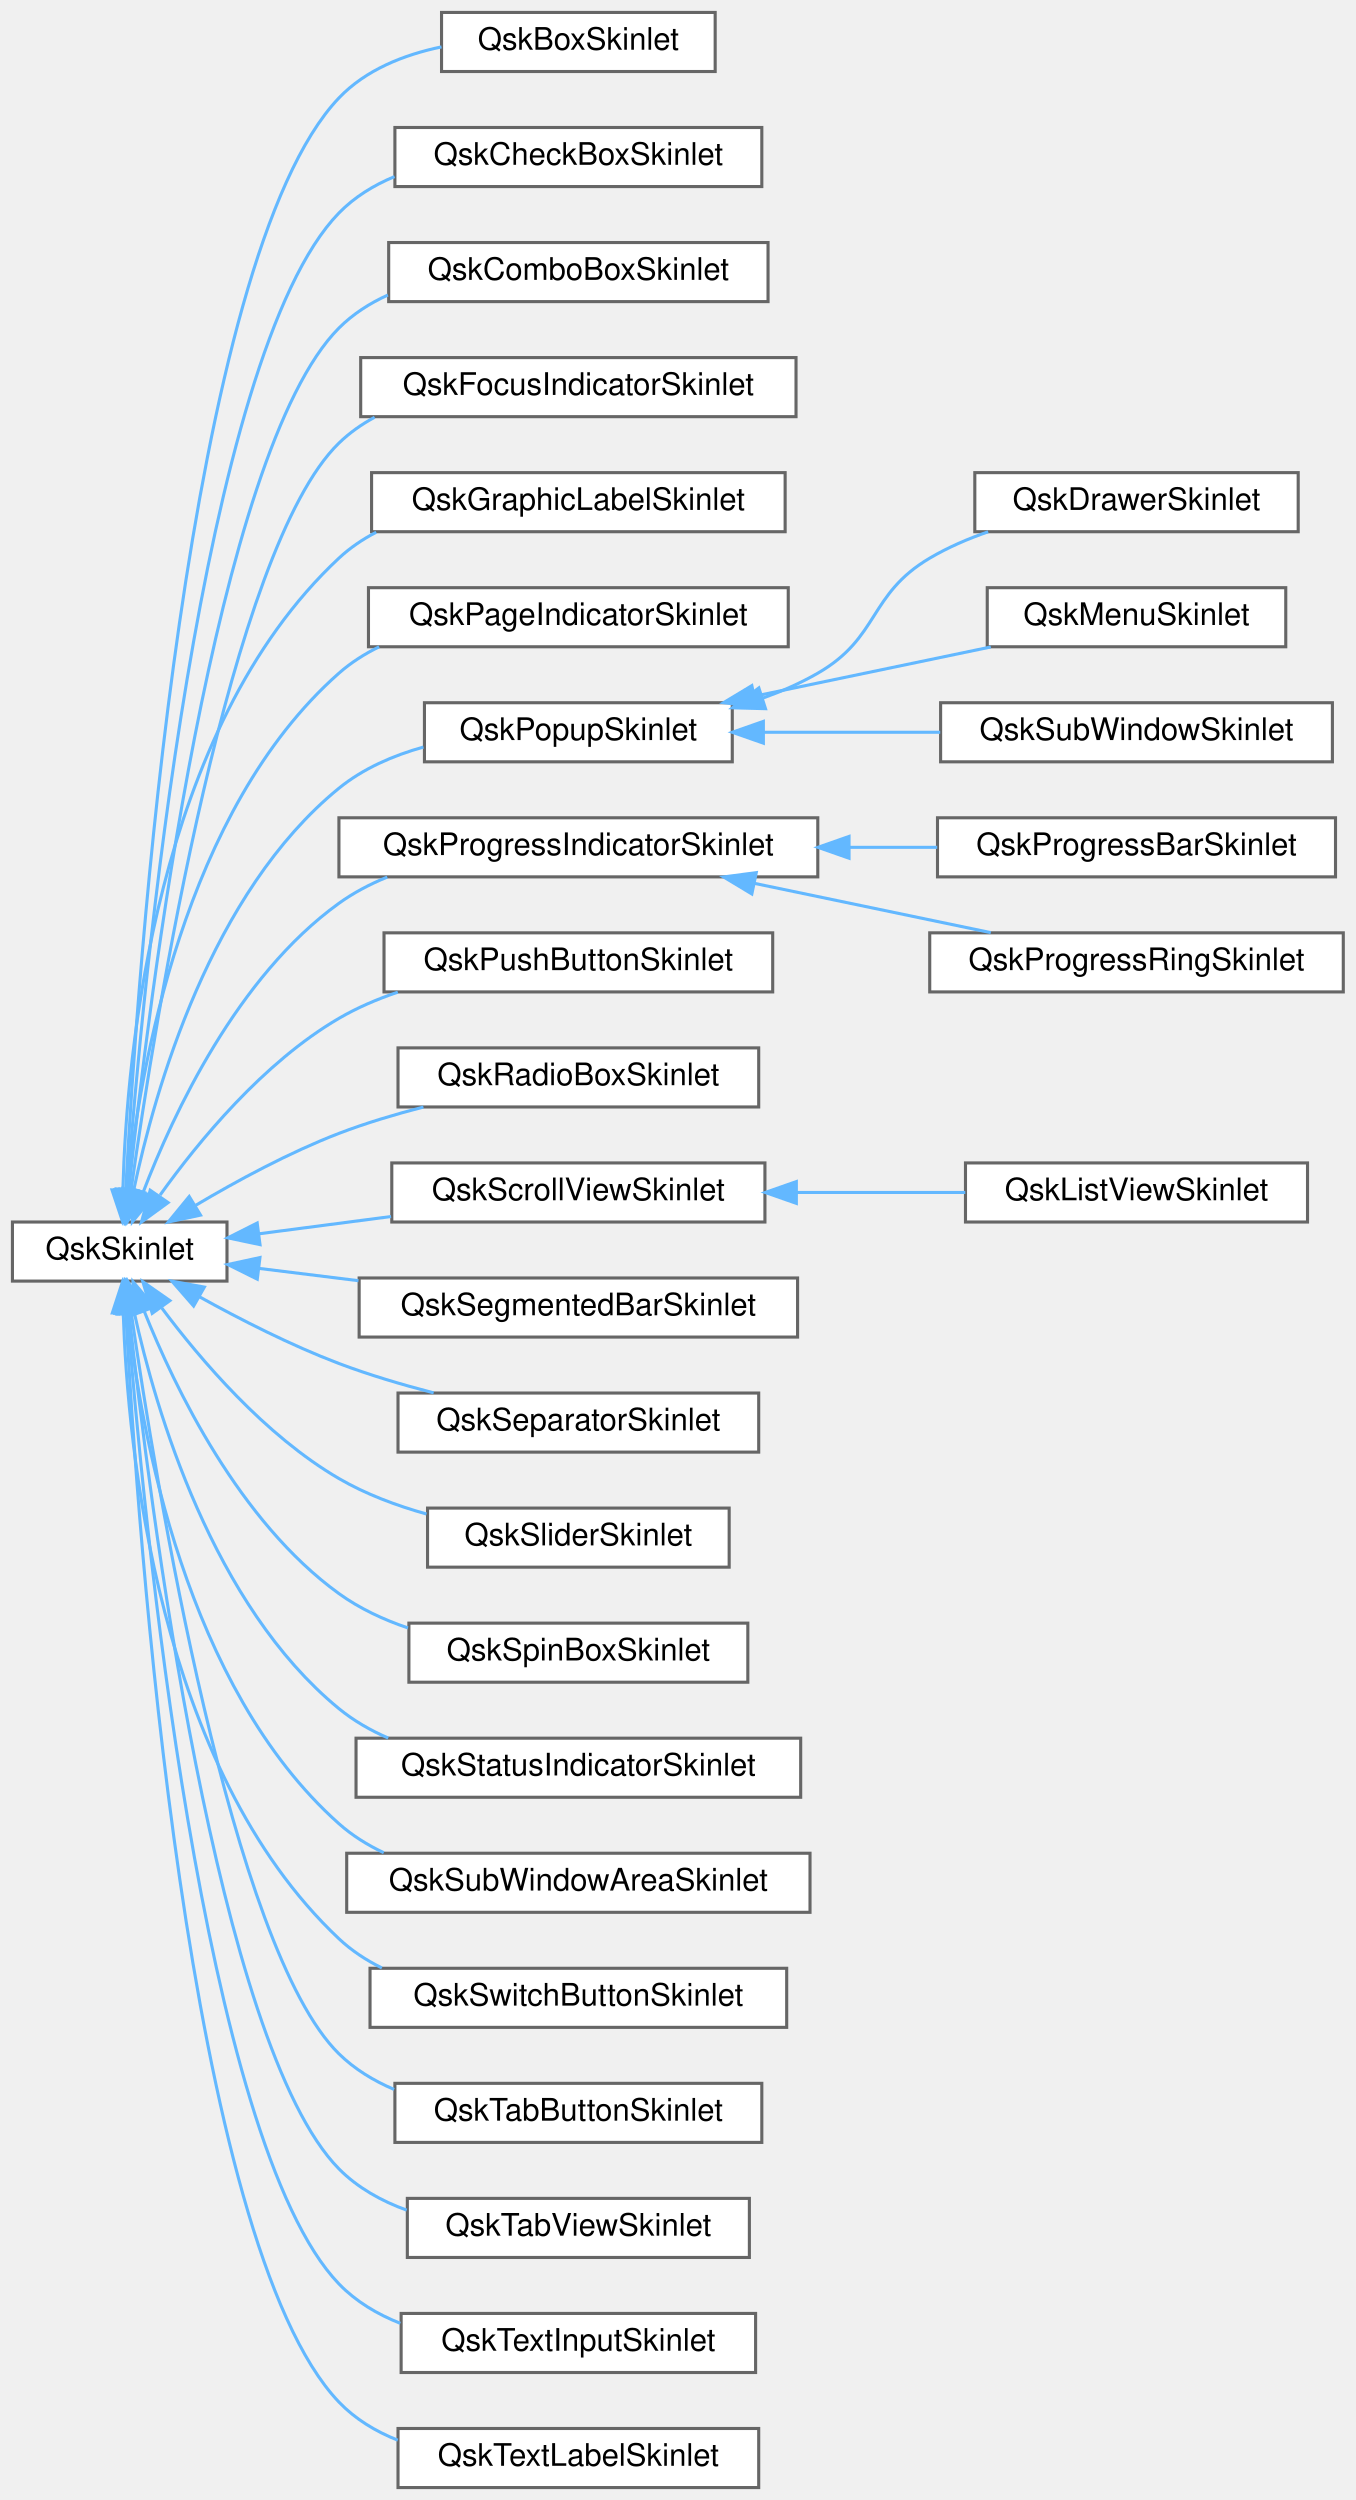
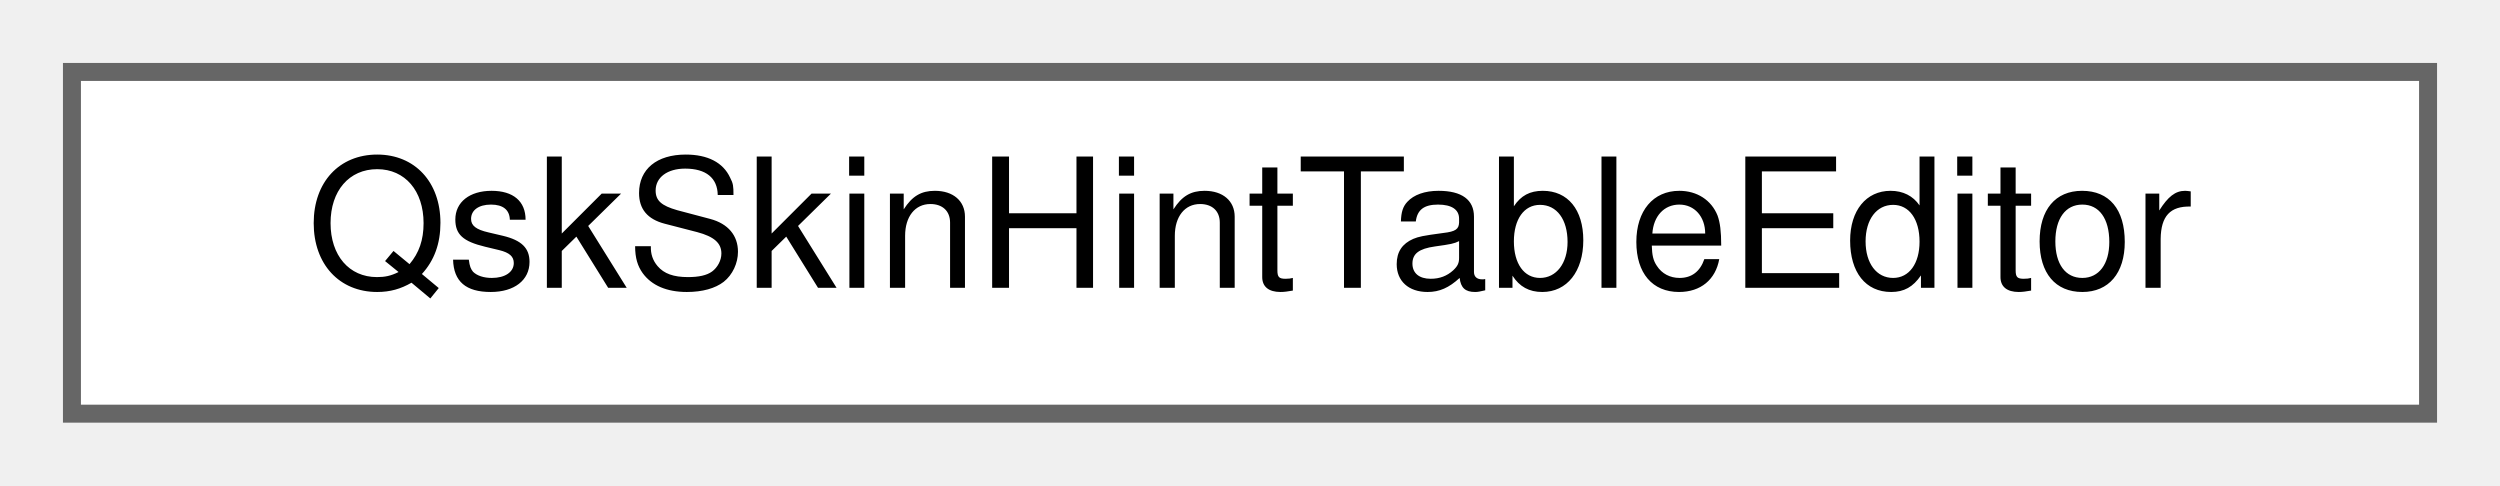
- <svg xmlns="http://www.w3.org/2000/svg" xmlns:xlink="http://www.w3.org/1999/xlink" width="436pt" height="804pt" viewBox="0.00 0.00 436.00 804.00">
-   <g id="graph0" class="graph" transform="scale(1 1) rotate(0) translate(4 800)">
+ <svg xmlns="http://www.w3.org/2000/svg" xmlns:xlink="http://www.w3.org/1999/xlink" width="139pt" height="27pt" viewBox="0.00 0.00 139.00 27.00">
+   <g id="graph0" class="graph" transform="scale(1 1) rotate(0) translate(4 23)">
    <g id="Node000000" class="node">
      <g id="a_Node000000">
-         <a xlink:href="classQskSkinlet.html" target="_top" xlink:title="Describes the rendering interface of a QskControl. Change the skinlet to change the appearance of the...">
-           <polygon fill="white" stroke="#666666" points="69,-407 0,-407 0,-388 69,-388 69,-407" />
-           <text text-anchor="middle" x="34.5" y="-395" font-family="Helvetica,sans-Serif" font-size="10.00">QskSkinlet</text>
-         </a>
-       </g>
-     </g>
-     <g id="Node000001" class="node">
-       <g id="a_Node000001">
-         <a xlink:href="classQskBoxSkinlet.html" target="_top" xlink:title=" ">
-           <polygon fill="white" stroke="#666666" points="226,-796 138,-796 138,-777 226,-777 226,-796" />
-           <text text-anchor="middle" x="182" y="-784" font-family="Helvetica,sans-Serif" font-size="10.00">QskBoxSkinlet</text>
-         </a>
-       </g>
-     </g>
-     <g id="edge126_Node000000_Node000001" class="edge">
-       <g id="a_edge126_Node000000_Node000001">
-         <a xlink:title=" ">
-           <path fill="none" stroke="#63b8ff" d="M36.43,-417.2C40.12,-486.41 55.95,-717.07 105,-768.5 113.61,-777.53 125.85,-782.39 137.99,-784.92" />
-           <polygon fill="#63b8ff" stroke="#63b8ff" points="39.93,-417.01 35.93,-407.2 32.94,-417.36 39.93,-417.01" />
-         </a>
-       </g>
-     </g>
-     <g id="Node000002" class="node">
-       <g id="a_Node000002">
-         <a xlink:href="classQskCheckBoxSkinlet.html" target="_top" xlink:title=" ">
-           <polygon fill="white" stroke="#666666" points="241,-759 123,-759 123,-740 241,-740 241,-759" />
-           <text text-anchor="middle" x="182" y="-747" font-family="Helvetica,sans-Serif" font-size="10.00">QskCheckBoxSkinlet</text>
-         </a>
-       </g>
-     </g>
-     <g id="edge127_Node000000_Node000002" class="edge">
-       <g id="a_edge127_Node000000_Node000002">
-         <a xlink:title=" ">
-           <path fill="none" stroke="#63b8ff" d="M36.89,-417.29C41.82,-482.03 60.68,-685.95 105,-731.5 110.01,-736.65 116.21,-740.44 122.88,-743.21" />
-           <polygon fill="#63b8ff" stroke="#63b8ff" points="40.37,-416.92 36.15,-407.2 33.39,-417.43 40.37,-416.92" />
-         </a>
-       </g>
-     </g>
-     <g id="Node000003" class="node">
-       <g id="a_Node000003">
-         <a xlink:href="classQskComboBoxSkinlet.html" target="_top" xlink:title=" ">
-           <polygon fill="white" stroke="#666666" points="243,-722 121,-722 121,-703 243,-703 243,-722" />
-           <text text-anchor="middle" x="182" y="-710" font-family="Helvetica,sans-Serif" font-size="10.00">QskComboBoxSkinlet</text>
-         </a>
-       </g>
-     </g>
-     <g id="edge128_Node000000_Node000003" class="edge">
-       <g id="a_edge128_Node000000_Node000003">
-         <a xlink:title=" ">
-           <path fill="none" stroke="#63b8ff" d="M37.41,-417.02C43.65,-476.63 65.3,-654.7 105,-694.5 109.5,-699.01 114.91,-702.47 120.74,-705.12" />
-           <polygon fill="#63b8ff" stroke="#63b8ff" points="40.89,-416.63 36.4,-407.03 33.93,-417.34 40.89,-416.63" />
-         </a>
-       </g>
-     </g>
-     <g id="Node000004" class="node">
-       <g id="a_Node000004">
-         <a xlink:href="classQskFocusIndicatorSkinlet.html" target="_top" xlink:title=" ">
-           <polygon fill="white" stroke="#666666" points="252,-685 112,-685 112,-666 252,-666 252,-685" />
-           <text text-anchor="middle" x="182" y="-673" font-family="Helvetica,sans-Serif" font-size="10.00">QskFocusIndicatorSkinlet</text>
-         </a>
-       </g>
-     </g>
-     <g id="edge129_Node000000_Node000004" class="edge">
-       <g id="a_edge129_Node000000_Node000004">
-         <a xlink:title=" ">
-           <path fill="none" stroke="#63b8ff" d="M38.16,-417.4C45.9,-472.21 70.04,-623.53 105,-657.5 108.4,-660.81 112.3,-663.55 116.48,-665.81" />
-           <polygon fill="#63b8ff" stroke="#63b8ff" points="41.6,-416.68 36.77,-407.25 34.66,-417.63 41.6,-416.68" />
-         </a>
-       </g>
-     </g>
-     <g id="Node000005" class="node">
-       <g id="a_Node000005">
-         <a xlink:href="classQskGraphicLabelSkinlet.html" target="_top" xlink:title=" ">
-           <polygon fill="white" stroke="#666666" points="248.5,-648 115.5,-648 115.5,-629 248.5,-629 248.5,-648" />
-           <text text-anchor="middle" x="182" y="-636" font-family="Helvetica,sans-Serif" font-size="10.00">QskGraphicLabelSkinlet</text>
-         </a>
-       </g>
-     </g>
-     <g id="edge130_Node000000_Node000005" class="edge">
-       <g id="a_edge130_Node000000_Node000005">
-         <a xlink:title=" ">
-           <path fill="none" stroke="#63b8ff" d="M35.52,-417.43C36.71,-461.03 45.93,-565.4 105,-620.5 108.57,-623.83 112.64,-626.58 116.99,-628.84" />
-           <polygon fill="#63b8ff" stroke="#63b8ff" points="39.02,-417.22 35.37,-407.27 32.02,-417.32 39.02,-417.22" />
-         </a>
-       </g>
-     </g>
-     <g id="Node000006" class="node">
-       <g id="a_Node000006">
-         <a xlink:href="classQskPageIndicatorSkinlet.html" target="_top" xlink:title=" ">
-           <polygon fill="white" stroke="#666666" points="249.5,-611 114.5,-611 114.5,-592 249.5,-592 249.5,-611" />
-           <text text-anchor="middle" x="182" y="-599" font-family="Helvetica,sans-Serif" font-size="10.00">QskPageIndicatorSkinlet</text>
-         </a>
-       </g>
-     </g>
-     <g id="edge131_Node000000_Node000006" class="edge">
-       <g id="a_edge131_Node000000_Node000006">
-         <a xlink:title=" ">
-           <path fill="none" stroke="#63b8ff" d="M36.99,-417.73C40.94,-456.09 55.1,-539.48 105,-583.5 108.86,-586.91 113.26,-589.7 117.93,-591.99" />
-           <polygon fill="#63b8ff" stroke="#63b8ff" points="40.44,-417.02 36.06,-407.37 33.47,-417.64 40.44,-417.02" />
-         </a>
-       </g>
-     </g>
-     <g id="Node000007" class="node">
-       <g id="a_Node000007">
-         <a xlink:href="classQskPopupSkinlet.html" target="_top" xlink:title=" ">
-           <polygon fill="white" stroke="#666666" points="231.5,-574 132.5,-574 132.5,-555 231.5,-555 231.5,-574" />
-           <text text-anchor="middle" x="182" y="-562" font-family="Helvetica,sans-Serif" font-size="10.00">QskPopupSkinlet</text>
-         </a>
-       </g>
-     </g>
-     <g id="edge132_Node000000_Node000007" class="edge">
-       <g id="a_edge132_Node000000_Node000007">
-         <a xlink:title=" ">
-           <path fill="none" stroke="#63b8ff" d="M39.01,-417.28C45.79,-449.47 63.82,-512.96 105,-546.5 112.78,-552.84 122.41,-557.01 132.18,-559.75" />
-           <polygon fill="#63b8ff" stroke="#63b8ff" points="42.41,-416.44 37.06,-407.3 35.54,-417.78 42.41,-416.44" />
-         </a>
-       </g>
-     </g>
-     <g id="Node000011" class="node">
-       <g id="a_Node000011">
-         <a xlink:href="classQskProgressIndicatorSkinlet.html" target="_top" xlink:title=" ">
-           <polygon fill="white" stroke="#666666" points="259,-537 105,-537 105,-518 259,-518 259,-537" />
-           <text text-anchor="middle" x="182" y="-525" font-family="Helvetica,sans-Serif" font-size="10.00">QskProgressIndicatorSkinlet</text>
-         </a>
-       </g>
-     </g>
-     <g id="edge136_Node000000_Node000011" class="edge">
-       <g id="a_edge136_Node000000_Node000011">
-         <a xlink:title=" ">
-           <path fill="none" stroke="#63b8ff" d="M42.06,-416.64C51.75,-441.92 72.34,-485.98 105,-509.5 109.73,-512.91 115.02,-515.68 120.54,-517.93" />
-           <polygon fill="#63b8ff" stroke="#63b8ff" points="45.29,-415.26 38.58,-407.07 38.71,-417.66 45.29,-415.26" />
-         </a>
-       </g>
-     </g>
-     <g id="Node000014" class="node">
-       <g id="a_Node000014">
-         <a xlink:href="classQskPushButtonSkinlet.html" target="_top" xlink:title=" ">
-           <polygon fill="white" stroke="#666666" points="244.5,-500 119.5,-500 119.5,-481 244.5,-481 244.5,-500" />
-           <text text-anchor="middle" x="182" y="-488" font-family="Helvetica,sans-Serif" font-size="10.00">QskPushButtonSkinlet</text>
-         </a>
-       </g>
-     </g>
-     <g id="edge139_Node000000_Node000014" class="edge">
-       <g id="a_edge139_Node000000_Node000014">
-         <a xlink:title=" ">
-           <path fill="none" stroke="#63b8ff" d="M47.46,-415.64C59.81,-432.91 80.68,-458.31 105,-472.5 110.86,-475.92 117.32,-478.68 123.94,-480.93" />
-           <polygon fill="#63b8ff" stroke="#63b8ff" points="50.06,-413.25 41.5,-407.01 44.3,-417.22 50.06,-413.25" />
-         </a>
-       </g>
-     </g>
-     <g id="Node000015" class="node">
-       <g id="a_Node000015">
-         <a xlink:href="classQskRadioBoxSkinlet.html" target="_top" xlink:title=" ">
-           <polygon fill="white" stroke="#666666" points="240,-463 124,-463 124,-444 240,-444 240,-463" />
-           <text text-anchor="middle" x="182" y="-451" font-family="Helvetica,sans-Serif" font-size="10.00">QskRadioBoxSkinlet</text>
-         </a>
-       </g>
-     </g>
-     <g id="edge140_Node000000_Node000015" class="edge">
-       <g id="a_edge140_Node000000_Node000015">
-         <a xlink:title=" ">
-           <path fill="none" stroke="#63b8ff" d="M58.95,-412.38C72.08,-420.18 88.99,-429.35 105,-435.5 113.61,-438.8 123.01,-441.62 132.17,-443.98" />
-           <polygon fill="#63b8ff" stroke="#63b8ff" points="60.49,-409.22 50.13,-407.01 56.85,-415.2 60.49,-409.22" />
-         </a>
-       </g>
-     </g>
-     <g id="Node000016" class="node">
-       <g id="a_Node000016">
-         <a xlink:href="classQskScrollViewSkinlet.html" target="_top" xlink:title=" ">
-           <polygon fill="white" stroke="#666666" points="242,-426 122,-426 122,-407 242,-407 242,-426" />
-           <text text-anchor="middle" x="182" y="-414" font-family="Helvetica,sans-Serif" font-size="10.00">QskScrollViewSkinlet</text>
-         </a>
-       </g>
-     </g>
-     <g id="edge141_Node000000_Node000016" class="edge">
-       <g id="a_edge141_Node000000_Node000016">
-         <a xlink:title=" ">
-           <path fill="none" stroke="#63b8ff" d="M79.54,-403.25C92.83,-404.99 107.65,-406.92 121.77,-408.77" />
-           <polygon fill="#63b8ff" stroke="#63b8ff" points="79.62,-399.73 69.25,-401.91 78.71,-406.67 79.62,-399.73" />
-         </a>
-       </g>
-     </g>
-     <g id="Node000018" class="node">
-       <g id="a_Node000018">
-         <a xlink:href="classQskSegmentedBarSkinlet.html" target="_top" xlink:title=" ">
-           <polygon fill="white" stroke="#666666" points="252.5,-389 111.5,-389 111.5,-370 252.5,-370 252.5,-389" />
-           <text text-anchor="middle" x="182" y="-377" font-family="Helvetica,sans-Serif" font-size="10.00">QskSegmentedBarSkinlet</text>
-         </a>
-       </g>
-     </g>
-     <g id="edge143_Node000000_Node000018" class="edge">
-       <g id="a_edge143_Node000000_Node000018">
-         <a xlink:title=" ">
-           <path fill="none" stroke="#63b8ff" d="M79.39,-392.07C89.46,-390.82 100.42,-389.47 111.29,-388.12" />
-           <polygon fill="#63b8ff" stroke="#63b8ff" points="78.74,-388.62 69.25,-393.33 79.6,-395.57 78.74,-388.62" />
-         </a>
-       </g>
-     </g>
-     <g id="Node000019" class="node">
-       <g id="a_Node000019">
-         <a xlink:href="classQskSeparatorSkinlet.html" target="_top" xlink:title=" ">
-           <polygon fill="white" stroke="#666666" points="240,-352 124,-352 124,-333 240,-333 240,-352" />
-           <text text-anchor="middle" x="182" y="-340" font-family="Helvetica,sans-Serif" font-size="10.00">QskSeparatorSkinlet</text>
-         </a>
-       </g>
-     </g>
-     <g id="edge144_Node000000_Node000019" class="edge">
-       <g id="a_edge144_Node000000_Node000019">
-         <a xlink:title=" ">
-           <path fill="none" stroke="#63b8ff" d="M60.1,-382.97C73.12,-375.75 89.56,-367.34 105,-361.5 114.67,-357.84 125.29,-354.69 135.46,-352.05" />
-           <polygon fill="#63b8ff" stroke="#63b8ff" points="58.27,-379.98 51.3,-387.96 61.72,-386.07 58.27,-379.98" />
-         </a>
-       </g>
-     </g>
-     <g id="Node000020" class="node">
-       <g id="a_Node000020">
-         <a xlink:href="classQskSliderSkinlet.html" target="_top" xlink:title=" ">
-           <polygon fill="white" stroke="#666666" points="230.5,-315 133.5,-315 133.5,-296 230.5,-296 230.5,-315" />
-           <text text-anchor="middle" x="182" y="-303" font-family="Helvetica,sans-Serif" font-size="10.00">QskSliderSkinlet</text>
-         </a>
-       </g>
-     </g>
-     <g id="edge145_Node000000_Node000020" class="edge">
-       <g id="a_edge145_Node000000_Node000020">
-         <a xlink:title=" ">
-           <path fill="none" stroke="#63b8ff" d="M48.01,-379.38C60.52,-362.63 81.27,-338.32 105,-324.5 113.58,-319.5 123.45,-315.81 133.17,-313.09" />
-           <polygon fill="#63b8ff" stroke="#63b8ff" points="44.95,-377.63 41.94,-387.79 50.63,-381.72 44.95,-377.63" />
-         </a>
-       </g>
-     </g>
-     <g id="Node000021" class="node">
-       <g id="a_Node000021">
-         <a xlink:href="classQskSpinBoxSkinlet.html" target="_top" xlink:title="This skinlet's purpose is to draw a QskSpinBox instance.">
-           <polygon fill="white" stroke="#666666" points="236.5,-278 127.5,-278 127.5,-259 236.5,-259 236.5,-278" />
-           <text text-anchor="middle" x="182" y="-266" font-family="Helvetica,sans-Serif" font-size="10.00">QskSpinBoxSkinlet</text>
-         </a>
-       </g>
-     </g>
-     <g id="edge146_Node000000_Node000021" class="edge">
-       <g id="a_edge146_Node000000_Node000021">
-         <a xlink:title=" ">
-           <path fill="none" stroke="#63b8ff" d="M42.35,-378.39C52.25,-353.56 72.97,-310.67 105,-287.5 111.61,-282.72 119.3,-279.13 127.2,-276.45" />
-           <polygon fill="#63b8ff" stroke="#63b8ff" points="39.05,-377.22 38.77,-387.81 45.59,-379.71 39.05,-377.22" />
-         </a>
-       </g>
-     </g>
-     <g id="Node000022" class="node">
-       <g id="a_Node000022">
-         <a xlink:href="classQskStatusIndicatorSkinlet.html" target="_top" xlink:title=" ">
-           <polygon fill="white" stroke="#666666" points="253.5,-241 110.5,-241 110.5,-222 253.5,-222 253.5,-241" />
-           <text text-anchor="middle" x="182" y="-229" font-family="Helvetica,sans-Serif" font-size="10.00">QskStatusIndicatorSkinlet</text>
-         </a>
-       </g>
-     </g>
-     <g id="edge147_Node000000_Node000022" class="edge">
-       <g id="a_edge147_Node000000_Node000022">
-         <a xlink:title=" ">
-           <path fill="none" stroke="#63b8ff" d="M39.14,-378.04C46.1,-346.36 64.39,-283.81 105,-250.5 109.73,-246.62 115.15,-243.51 120.86,-241.03" />
-           <polygon fill="#63b8ff" stroke="#63b8ff" points="35.7,-377.36 37.13,-387.86 42.56,-378.77 35.7,-377.36" />
-         </a>
-       </g>
-     </g>
-     <g id="Node000023" class="node">
-       <g id="a_Node000023">
-         <a xlink:href="classQskSubWindowAreaSkinlet.html" target="_top" xlink:title=" ">
-           <polygon fill="white" stroke="#666666" points="256.5,-204 107.5,-204 107.5,-185 256.5,-185 256.5,-204" />
-           <text text-anchor="middle" x="182" y="-192" font-family="Helvetica,sans-Serif" font-size="10.00">QskSubWindowAreaSkinlet</text>
-         </a>
-       </g>
-     </g>
-     <g id="edge148_Node000000_Node000023" class="edge">
-       <g id="a_edge148_Node000000_Node000023">
-         <a xlink:title=" ">
-           <path fill="none" stroke="#63b8ff" d="M37.11,-377.53C41.26,-339.67 55.76,-257.32 105,-213.5 109.27,-209.7 114.18,-206.64 119.41,-204.17" />
-           <polygon fill="#63b8ff" stroke="#63b8ff" points="33.6,-377.47 36.13,-387.76 40.57,-378.14 33.6,-377.47" />
-         </a>
-       </g>
-     </g>
-     <g id="Node000024" class="node">
-       <g id="a_Node000024">
-         <a xlink:href="classQskSwitchButtonSkinlet.html" target="_top" xlink:title=" ">
-           <polygon fill="white" stroke="#666666" points="249,-167 115,-167 115,-148 249,-148 249,-167" />
-           <text text-anchor="middle" x="182" y="-155" font-family="Helvetica,sans-Serif" font-size="10.00">QskSwitchButtonSkinlet</text>
-         </a>
-       </g>
-     </g>
-     <g id="edge149_Node000000_Node000024" class="edge">
-       <g id="a_edge149_Node000000_Node000024">
-         <a xlink:title=" ">
-           <path fill="none" stroke="#63b8ff" d="M35.63,-377.8C37.04,-334.69 46.68,-231.44 105,-176.5 109.06,-172.68 113.77,-169.59 118.81,-167.1" />
-           <polygon fill="#63b8ff" stroke="#63b8ff" points="32.13,-377.77 35.42,-387.84 39.13,-377.92 32.13,-377.77" />
-         </a>
-       </g>
-     </g>
-     <g id="Node000025" class="node">
-       <g id="a_Node000025">
-         <a xlink:href="classQskTabButtonSkinlet.html" target="_top" xlink:title=" ">
-           <polygon fill="white" stroke="#666666" points="241,-130 123,-130 123,-111 241,-111 241,-130" />
-           <text text-anchor="middle" x="182" y="-118" font-family="Helvetica,sans-Serif" font-size="10.00">QskTabButtonSkinlet</text>
-         </a>
-       </g>
-     </g>
-     <g id="edge150_Node000000_Node000025" class="edge">
-       <g id="a_edge150_Node000000_Node000025">
-         <a xlink:title=" ">
-           <path fill="none" stroke="#63b8ff" d="M38.21,-377.77C46.06,-323.44 70.47,-173.41 105,-139.5 110.05,-134.54 116.18,-130.82 122.75,-128.03" />
-           <polygon fill="#63b8ff" stroke="#63b8ff" points="34.72,-377.45 36.79,-387.84 41.65,-378.42 34.72,-377.45" />
-         </a>
-       </g>
-     </g>
-     <g id="Node000026" class="node">
-       <g id="a_Node000026">
-         <a xlink:href="classQskTabViewSkinlet.html" target="_top" xlink:title=" ">
-           <polygon fill="white" stroke="#666666" points="237,-93 127,-93 127,-74 237,-74 237,-93" />
-           <text text-anchor="middle" x="182" y="-81" font-family="Helvetica,sans-Serif" font-size="10.00">QskTabViewSkinlet</text>
-         </a>
-       </g>
-     </g>
-     <g id="edge151_Node000000_Node000026" class="edge">
-       <g id="a_edge151_Node000000_Node000026">
-         <a xlink:title=" ">
-           <path fill="none" stroke="#63b8ff" d="M37.5,-377.74C43.9,-318.2 65.86,-142.18 105,-102.5 111.02,-96.4 118.68,-92.15 126.8,-89.21" />
-           <polygon fill="#63b8ff" stroke="#63b8ff" points="34.01,-377.42 36.45,-387.73 40.97,-378.15 34.01,-377.42" />
-         </a>
-       </g>
-     </g>
-     <g id="Node000027" class="node">
-       <g id="a_Node000027">
-         <a xlink:href="classQskTextInputSkinlet.html" target="_top" xlink:title=" ">
-           <polygon fill="white" stroke="#666666" points="239,-56 125,-56 125,-37 239,-37 239,-56" />
-           <text text-anchor="middle" x="182" y="-44" font-family="Helvetica,sans-Serif" font-size="10.00">QskTextInputSkinlet</text>
-         </a>
-       </g>
-     </g>
-     <g id="edge152_Node000000_Node000027" class="edge">
-       <g id="a_edge152_Node000000_Node000027">
-         <a xlink:title=" ">
-           <path fill="none" stroke="#63b8ff" d="M36.93,-377.85C41.99,-313.56 61.19,-111.04 105,-65.5 110.47,-59.82 117.36,-55.73 124.75,-52.81" />
-           <polygon fill="#63b8ff" stroke="#63b8ff" points="33.43,-377.63 36.17,-387.87 40.41,-378.16 33.43,-377.63" />
-         </a>
-       </g>
-     </g>
-     <g id="Node000028" class="node">
-       <g id="a_Node000028">
-         <a xlink:href="classQskTextLabelSkinlet.html" target="_top" xlink:title=" ">
-           <polygon fill="white" stroke="#666666" points="240,-19 124,-19 124,0 240,0 240,-19" />
-           <text text-anchor="middle" x="182" y="-7" font-family="Helvetica,sans-Serif" font-size="10.00">QskTextLabelSkinlet</text>
-         </a>
-       </g>
-     </g>
-     <g id="edge153_Node000000_Node000028" class="edge">
-       <g id="a_edge153_Node000000_Node000028">
-         <a xlink:title=" ">
-           <path fill="none" stroke="#63b8ff" d="M36.47,-377.43C40.22,-307.88 56.16,-78.68 105,-27.5 110.24,-22.01 116.83,-18.05 123.92,-15.23" />
-           <polygon fill="#63b8ff" stroke="#63b8ff" points="32.95,-377.66 35.93,-387.83 39.94,-378.02 32.95,-377.66" />
-         </a>
-       </g>
-     </g>
-     <g id="Node000008" class="node">
-       <g id="a_Node000008">
-         <a xlink:href="classQskDrawerSkinlet.html" target="_top" xlink:title=" ">
-           <polygon fill="white" stroke="#666666" points="413.5,-648 309.5,-648 309.5,-629 413.5,-629 413.5,-648" />
-           <text text-anchor="middle" x="361.5" y="-636" font-family="Helvetica,sans-Serif" font-size="10.00">QskDrawerSkinlet</text>
-         </a>
-       </g>
-     </g>
-     <g id="edge133_Node000007_Node000008" class="edge">
-       <g id="a_edge133_Node000007_Node000008">
-         <a xlink:title=" ">
-           <path fill="none" stroke="#63b8ff" d="M241.34,-575.5C247.5,-577.7 253.51,-580.34 259,-583.5 278.89,-594.94 275.25,-608.83 295,-620.5 300.79,-623.92 307.24,-626.71 313.79,-628.98" />
-           <polygon fill="#63b8ff" stroke="#63b8ff" points="242.18,-572.09 231.59,-572.38 240.05,-578.76 242.18,-572.09" />
-         </a>
-       </g>
-     </g>
-     <g id="Node000009" class="node">
-       <g id="a_Node000009">
-         <a xlink:href="classQskMenuSkinlet.html" target="_top" xlink:title=" ">
-           <polygon fill="white" stroke="#666666" points="409.5,-611 313.5,-611 313.5,-592 409.5,-592 409.5,-611" />
-           <text text-anchor="middle" x="361.5" y="-599" font-family="Helvetica,sans-Serif" font-size="10.00">QskMenuSkinlet</text>
-         </a>
-       </g>
-     </g>
-     <g id="edge134_Node000007_Node000009" class="edge">
-       <g id="a_edge134_Node000007_Node000009">
-         <a xlink:title=" ">
-           <path fill="none" stroke="#63b8ff" d="M238.57,-576.08C263.03,-581.18 291.41,-587.1 314.64,-591.94" />
-           <polygon fill="#63b8ff" stroke="#63b8ff" points="239.21,-572.64 228.71,-574.03 237.79,-579.5 239.21,-572.64" />
-         </a>
-       </g>
-     </g>
-     <g id="Node000010" class="node">
-       <g id="a_Node000010">
-         <a xlink:href="classQskSubWindowSkinlet.html" target="_top" xlink:title=" ">
-           <polygon fill="white" stroke="#666666" points="424.5,-574 298.5,-574 298.5,-555 424.5,-555 424.5,-574" />
-           <text text-anchor="middle" x="361.5" y="-562" font-family="Helvetica,sans-Serif" font-size="10.00">QskSubWindowSkinlet</text>
-         </a>
-       </g>
-     </g>
-     <g id="edge135_Node000007_Node000010" class="edge">
-       <g id="a_edge135_Node000007_Node000010">
-         <a xlink:title=" ">
-           <path fill="none" stroke="#63b8ff" d="M241.67,-564.5C259.86,-564.5 279.96,-564.5 298.37,-564.5" />
-           <polygon fill="#63b8ff" stroke="#63b8ff" points="241.5,-561 231.5,-564.5 241.5,-568 241.5,-561" />
-         </a>
-       </g>
-     </g>
-     <g id="Node000012" class="node">
-       <g id="a_Node000012">
-         <a xlink:href="classQskProgressBarSkinlet.html" target="_top" xlink:title=" ">
-           <polygon fill="white" stroke="#666666" points="425.5,-537 297.5,-537 297.5,-518 425.5,-518 425.5,-537" />
-           <text text-anchor="middle" x="361.5" y="-525" font-family="Helvetica,sans-Serif" font-size="10.00">QskProgressBarSkinlet</text>
-         </a>
-       </g>
-     </g>
-     <g id="edge137_Node000011_Node000012" class="edge">
-       <g id="a_edge137_Node000011_Node000012">
-         <a xlink:title=" ">
-           <path fill="none" stroke="#63b8ff" d="M269.3,-527.5C278.78,-527.5 288.3,-527.5 297.42,-527.5" />
-           <polygon fill="#63b8ff" stroke="#63b8ff" points="269.05,-524 259.05,-527.5 269.05,-531 269.05,-524" />
-         </a>
-       </g>
-     </g>
-     <g id="Node000013" class="node">
-       <g id="a_Node000013">
-         <a xlink:href="classQskProgressRingSkinlet.html" target="_top" xlink:title=" ">
-           <polygon fill="white" stroke="#666666" points="428,-500 295,-500 295,-481 428,-481 428,-500" />
-           <text text-anchor="middle" x="361.5" y="-488" font-family="Helvetica,sans-Serif" font-size="10.00">QskProgressRingSkinlet</text>
-         </a>
-       </g>
-     </g>
-     <g id="edge138_Node000011_Node000013" class="edge">
-       <g id="a_edge138_Node000011_Node000013">
-         <a xlink:title=" ">
-           <path fill="none" stroke="#63b8ff" d="M238.57,-515.92C263.03,-510.82 291.41,-504.9 314.64,-500.06" />
-           <polygon fill="#63b8ff" stroke="#63b8ff" points="237.79,-512.5 228.71,-517.97 239.21,-519.36 237.79,-512.5" />
-         </a>
-       </g>
-     </g>
-     <g id="Node000017" class="node">
-       <g id="a_Node000017">
-         <a xlink:href="classQskListViewSkinlet.html" target="_top" xlink:title=" ">
-           <polygon fill="white" stroke="#666666" points="416.5,-426 306.5,-426 306.5,-407 416.5,-407 416.5,-426" />
-           <text text-anchor="middle" x="361.5" y="-414" font-family="Helvetica,sans-Serif" font-size="10.00">QskListViewSkinlet</text>
-         </a>
-       </g>
-     </g>
-     <g id="edge142_Node000016_Node000017" class="edge">
-       <g id="a_edge142_Node000016_Node000017">
-         <a xlink:title=" ">
-           <path fill="none" stroke="#63b8ff" d="M252.25,-416.5C270.24,-416.5 289.36,-416.5 306.44,-416.5" />
-           <polygon fill="#63b8ff" stroke="#63b8ff" points="252.1,-413 242.1,-416.5 252.1,-420 252.1,-413" />
+         <a xlink:href="classQskSkinHintTableEditor.html" target="_top" xlink:title=" ">
+           <polygon fill="white" stroke="#666666" points="131,-19 0,-19 0,0 131,0 131,-19" />
+           <text text-anchor="middle" x="65.5" y="-7" font-family="Helvetica,sans-Serif" font-size="10.00">QskSkinHintTableEditor</text>
        </a>
      </g>
    </g>
  </g>
</svg>
